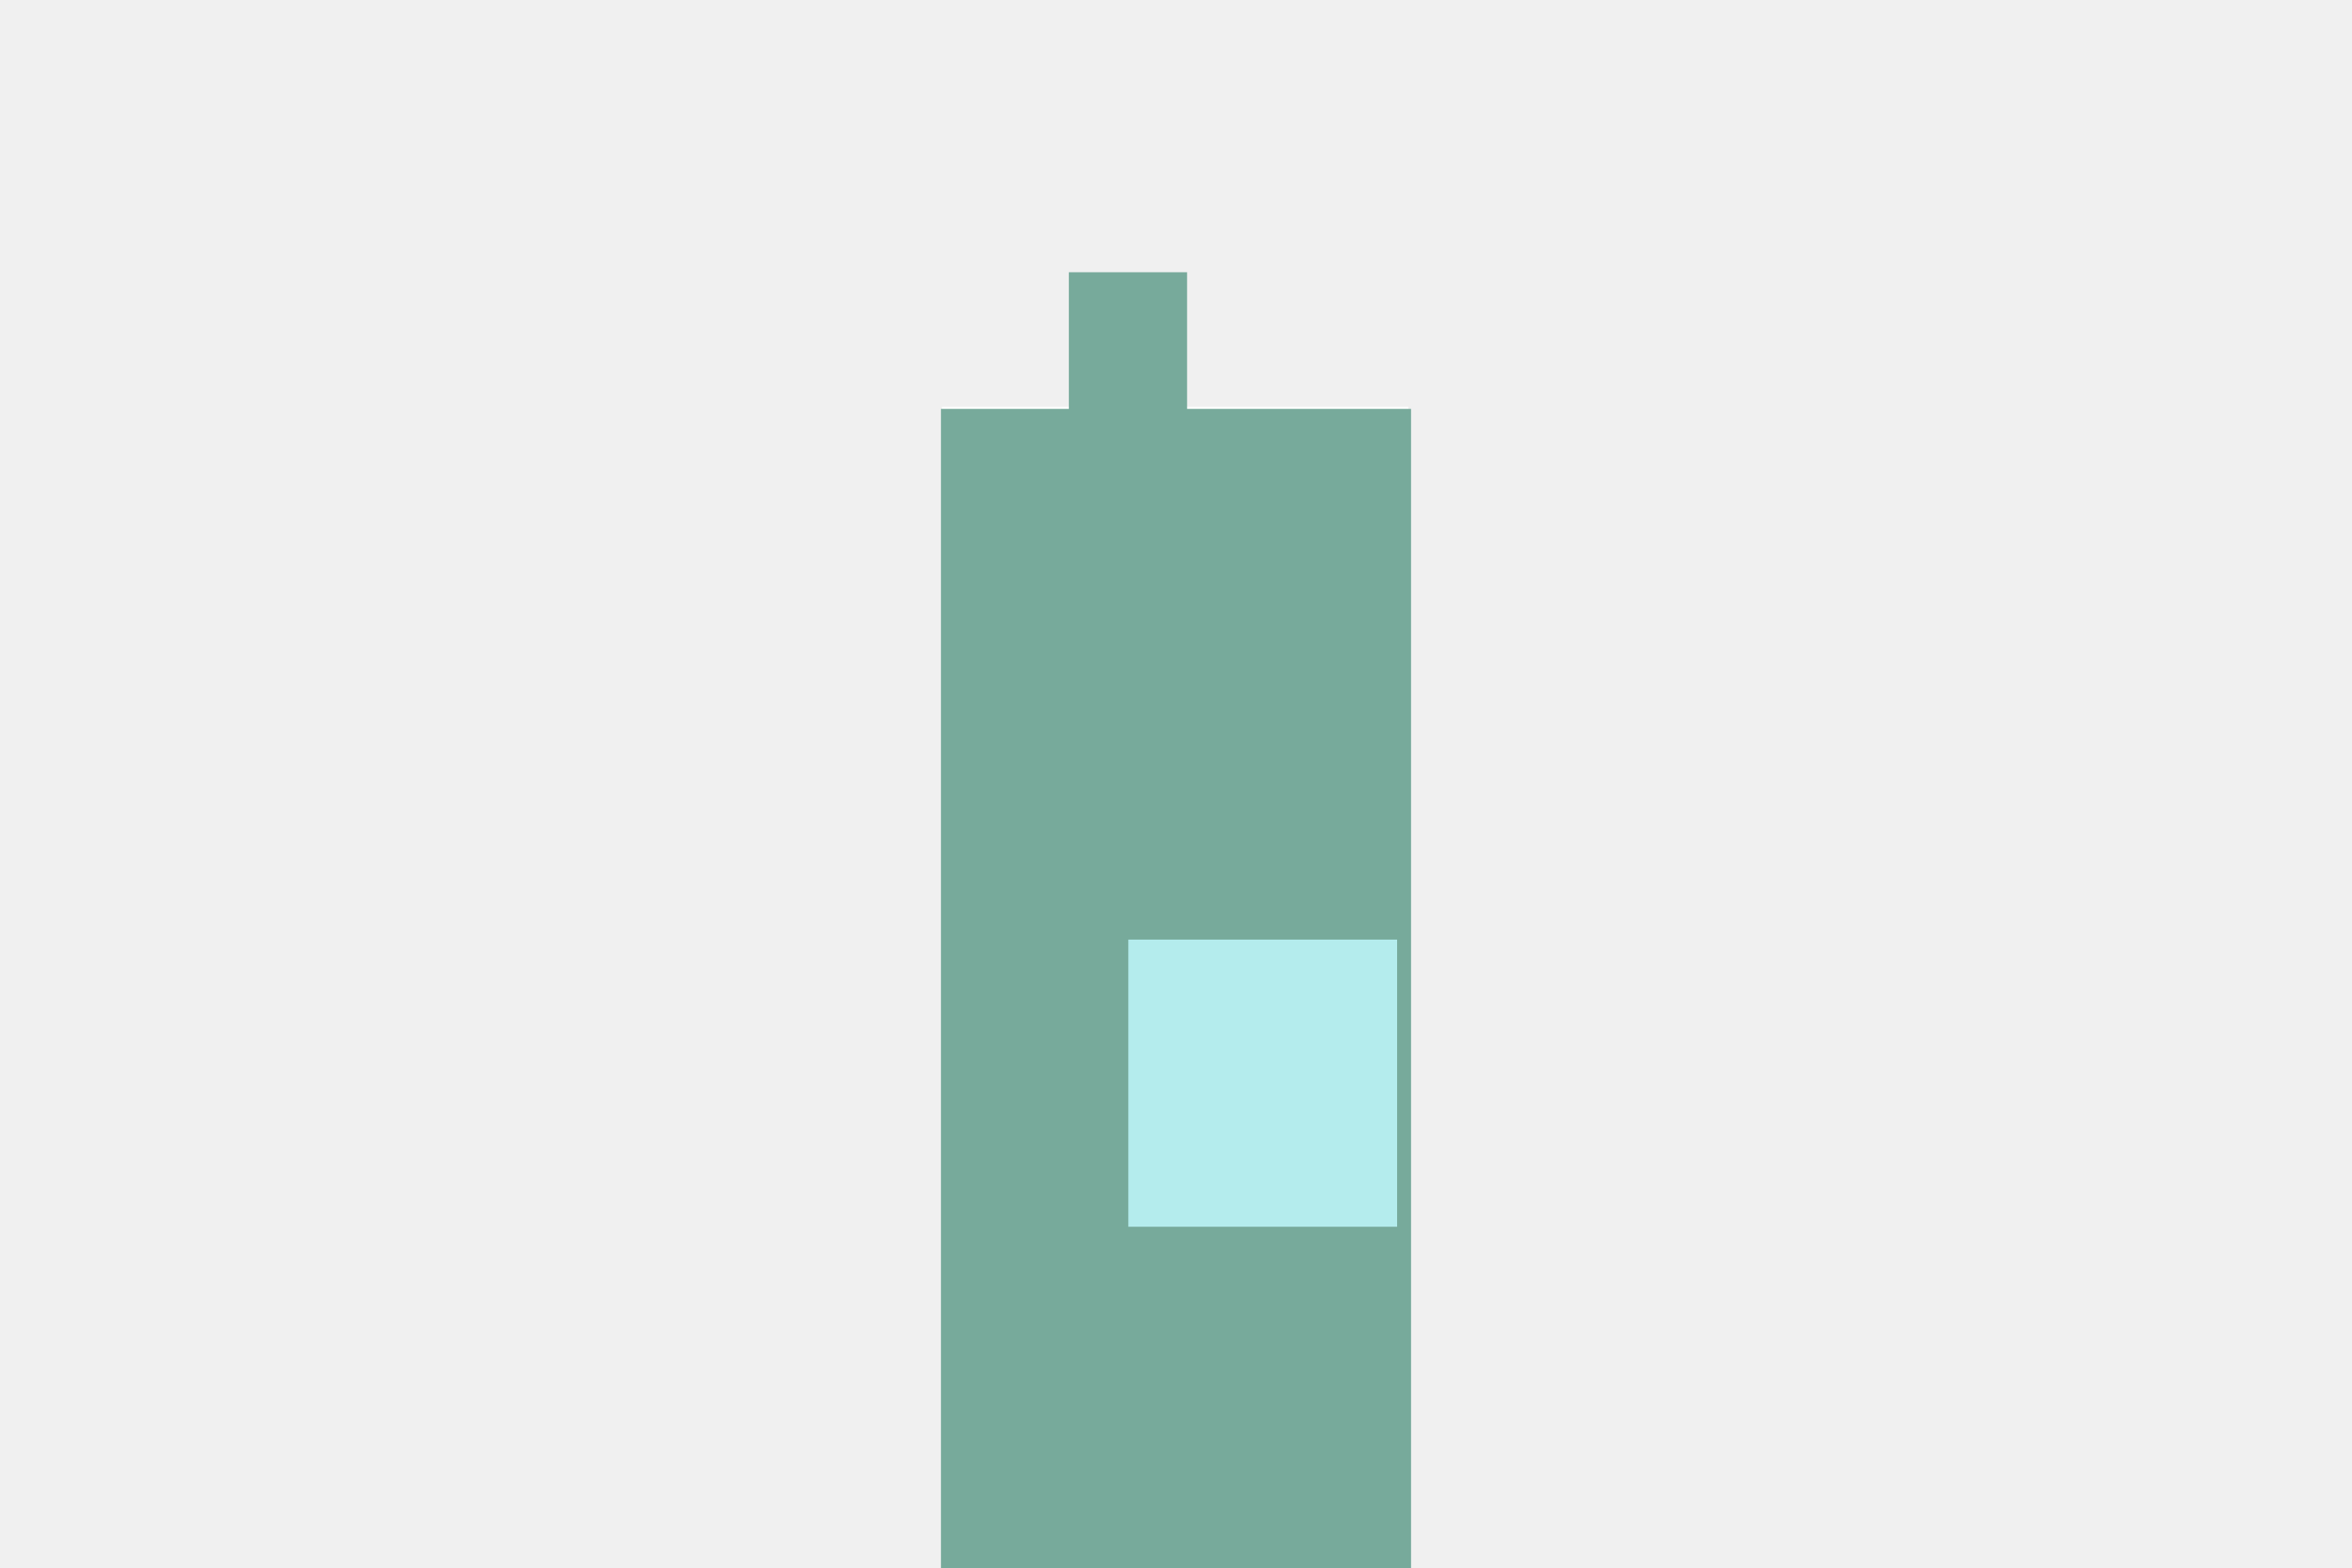
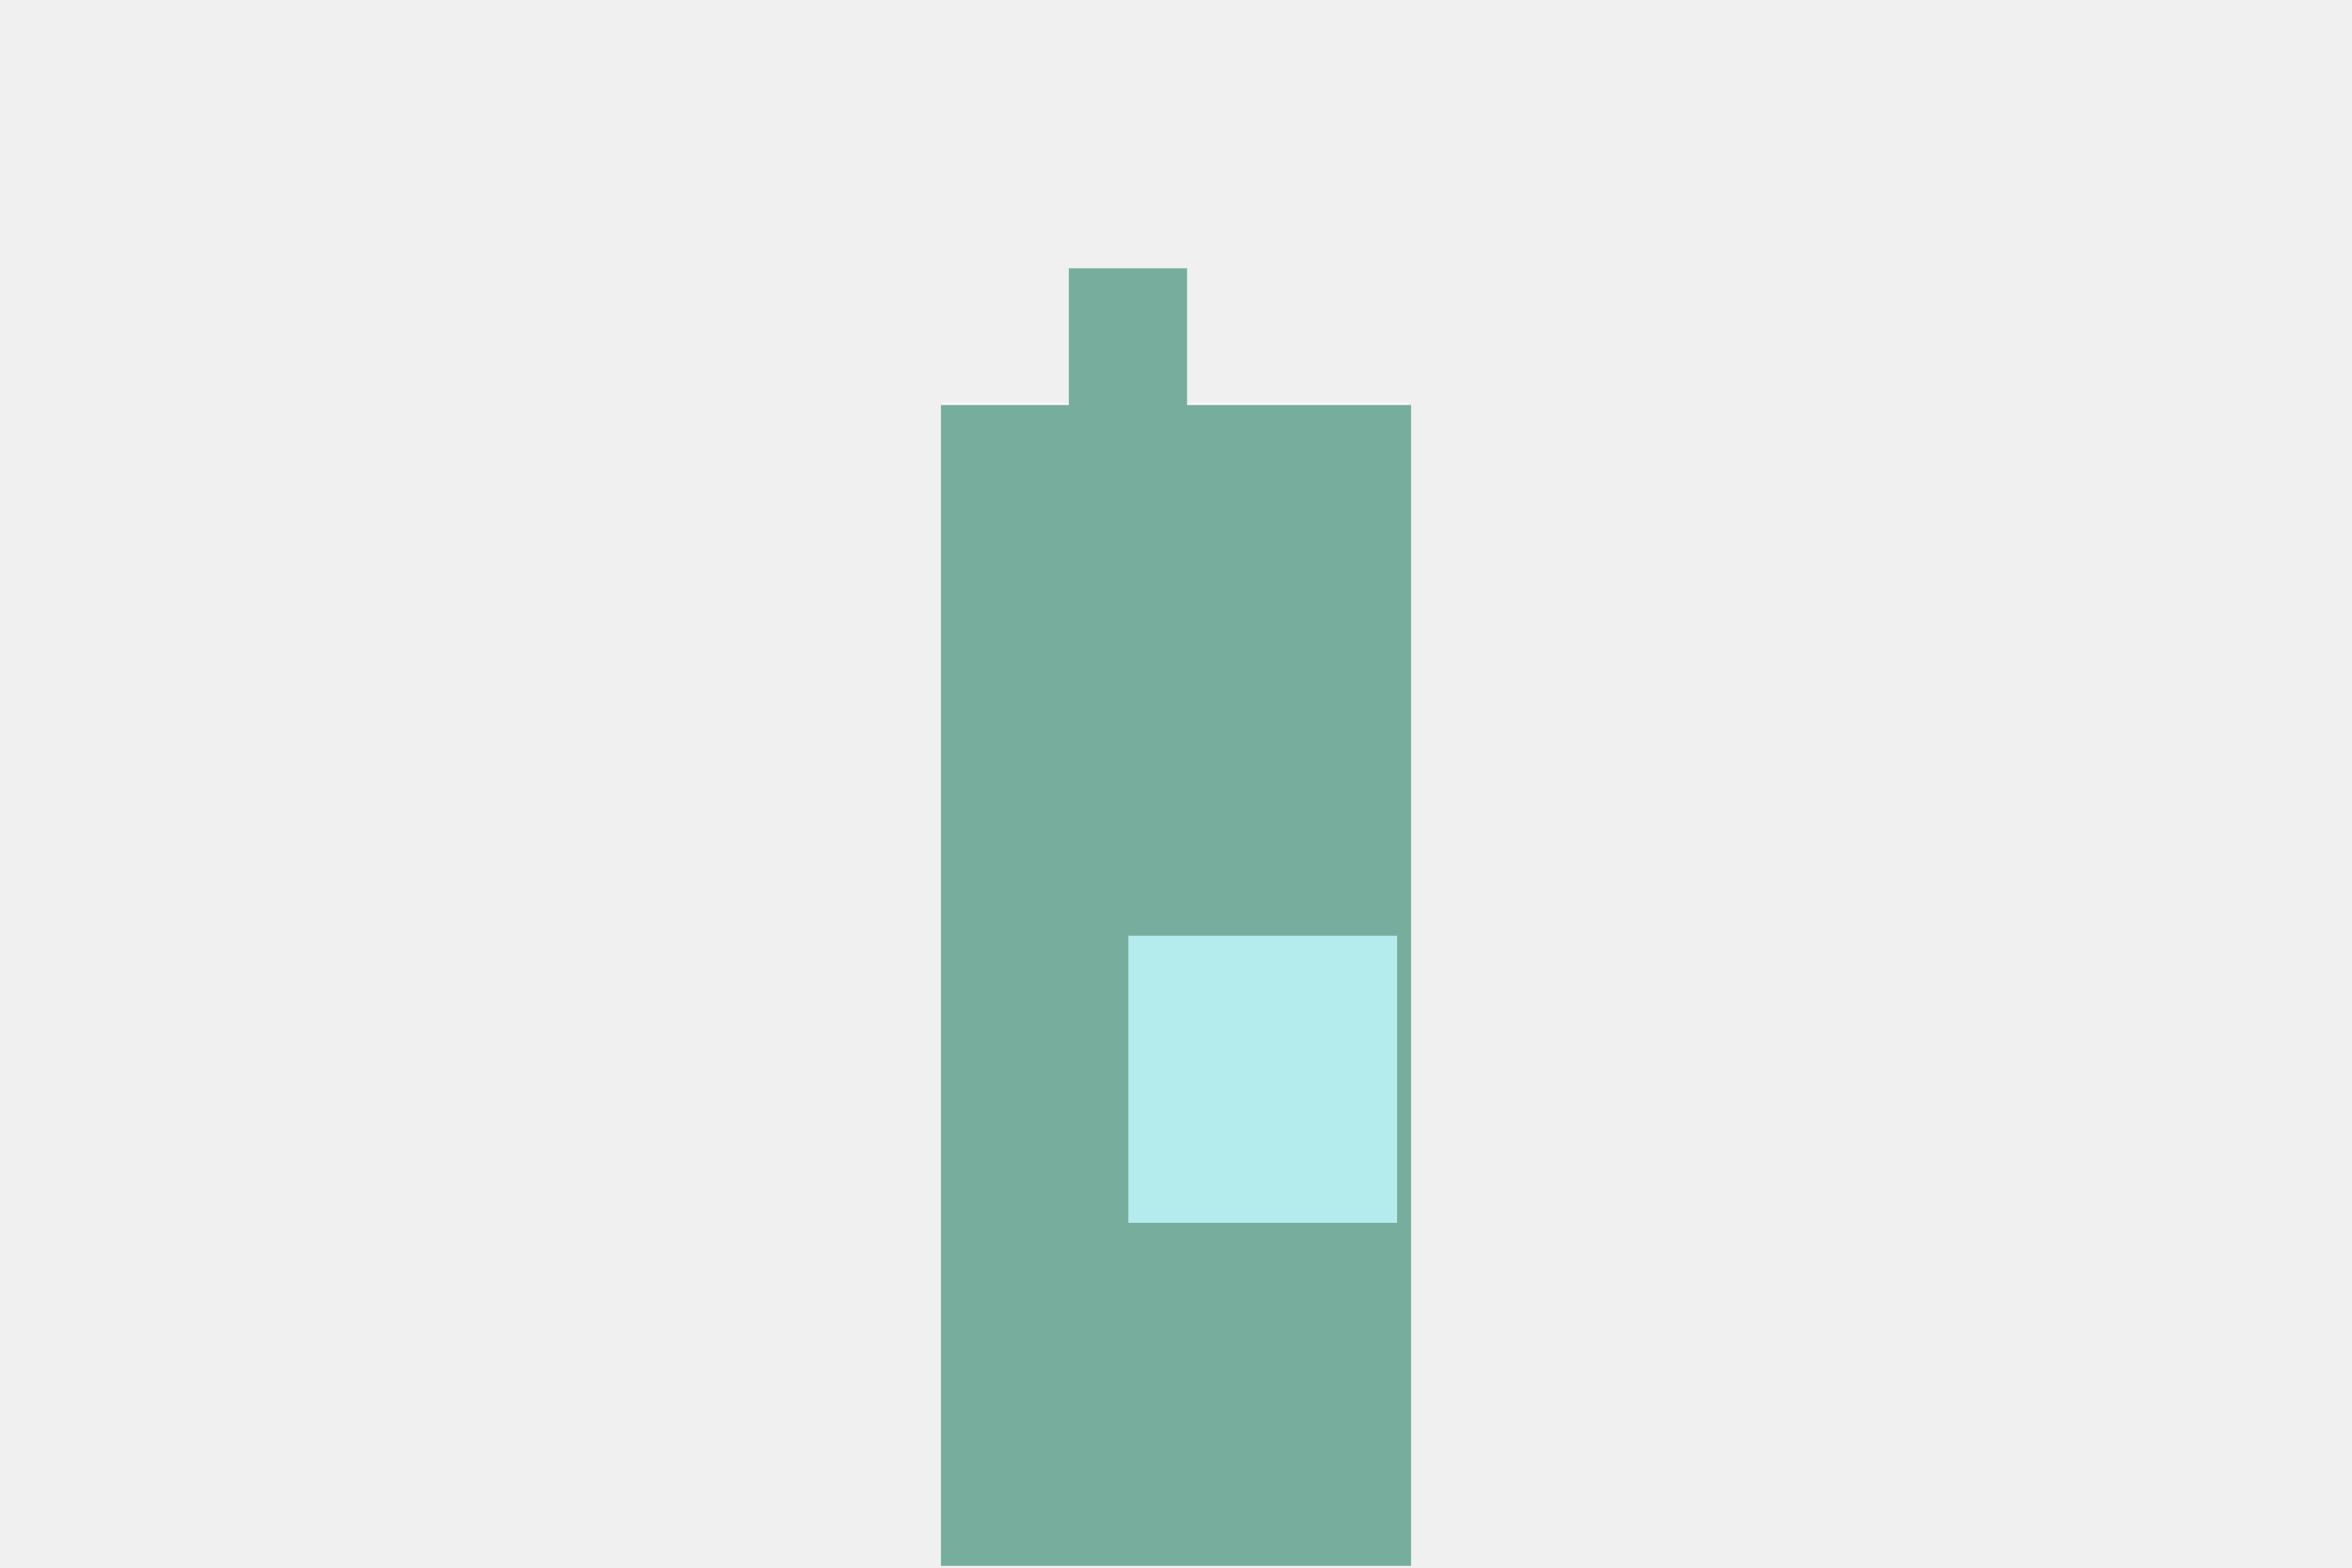
<svg xmlns="http://www.w3.org/2000/svg" width="600" height="400">
  <g id="Layer_1">
-     <rect fill="#ffffff" stroke-width="0" x="240.272" y="103.824" width="119" height="207.847" id="svg_17" stroke="#000" />
-     <rect fill="#77aa9b" stroke-width="0" x="272.667" y="69.466" width="30.159" height="35.45" id="svg_16" stroke="#000" />
-     <rect fill="#77aa9b" stroke-width="0" x="240.039" y="104.327" width="119.923" height="296.207" id="svg_15" stroke="#000" />
-     <rect fill="#b4eced" x="287.839" y="239.744" width="68.57" height="73.262" id="svg_14" stroke-width="0" stroke="#000" />
+     <g id="svg_1" />
+     <g id="svg_22" />
+     <rect stroke="#000" id="svg_21" height="207.847" width="119" y="102.824" x="240.272" stroke-width="0" fill="#ffffff" />
+     <path fill="#77ad9d" stroke="#000" stroke-width="0" opacity="undefined" d="m272.667,68.466l30.159,0l0,35.45l-30.159,0l0,-35.45z" id="svg_20" />
+     <path fill="#77ad9d" stroke="#000" stroke-width="0" opacity="undefined" d="m240.039,103.327l119.923,0l0,296.207l-119.923,0l0,-296.207z" id="svg_19" />
+     <rect stroke="#000" stroke-width="0" id="svg_18" height="73.262" width="68.57" y="238.744" x="287.839" fill="#b4eced" />
  </g>
</svg>
